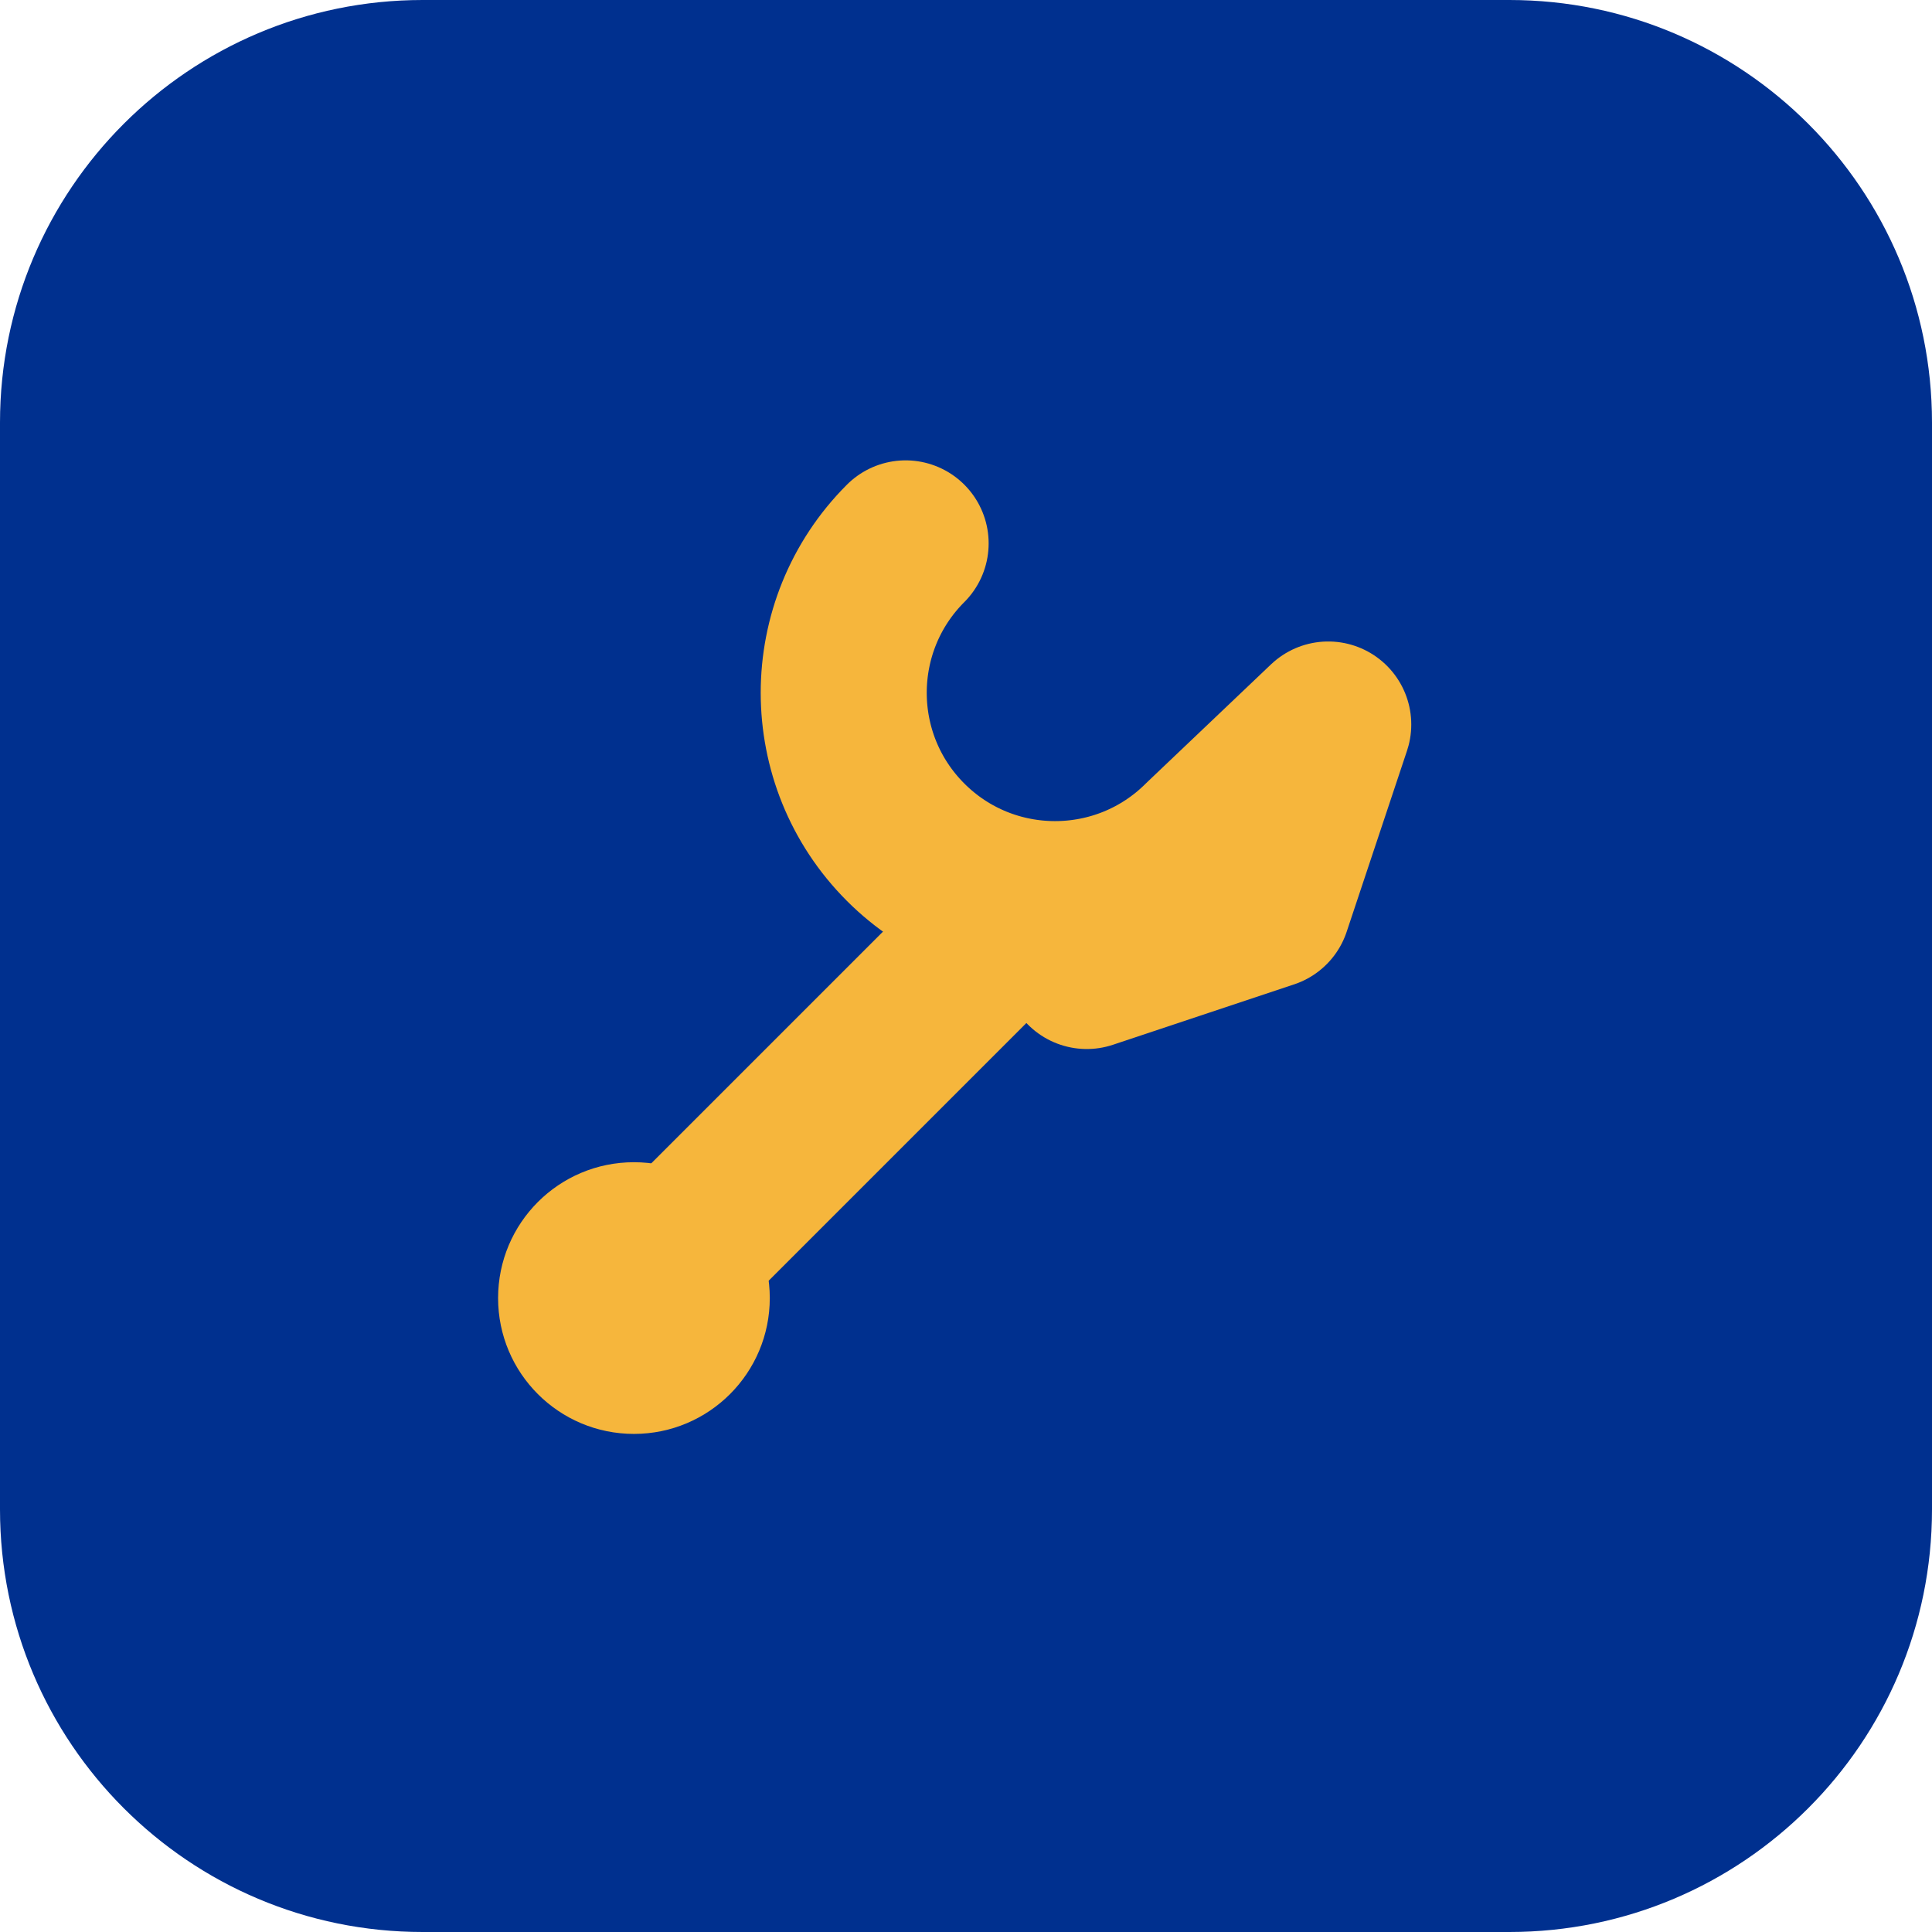
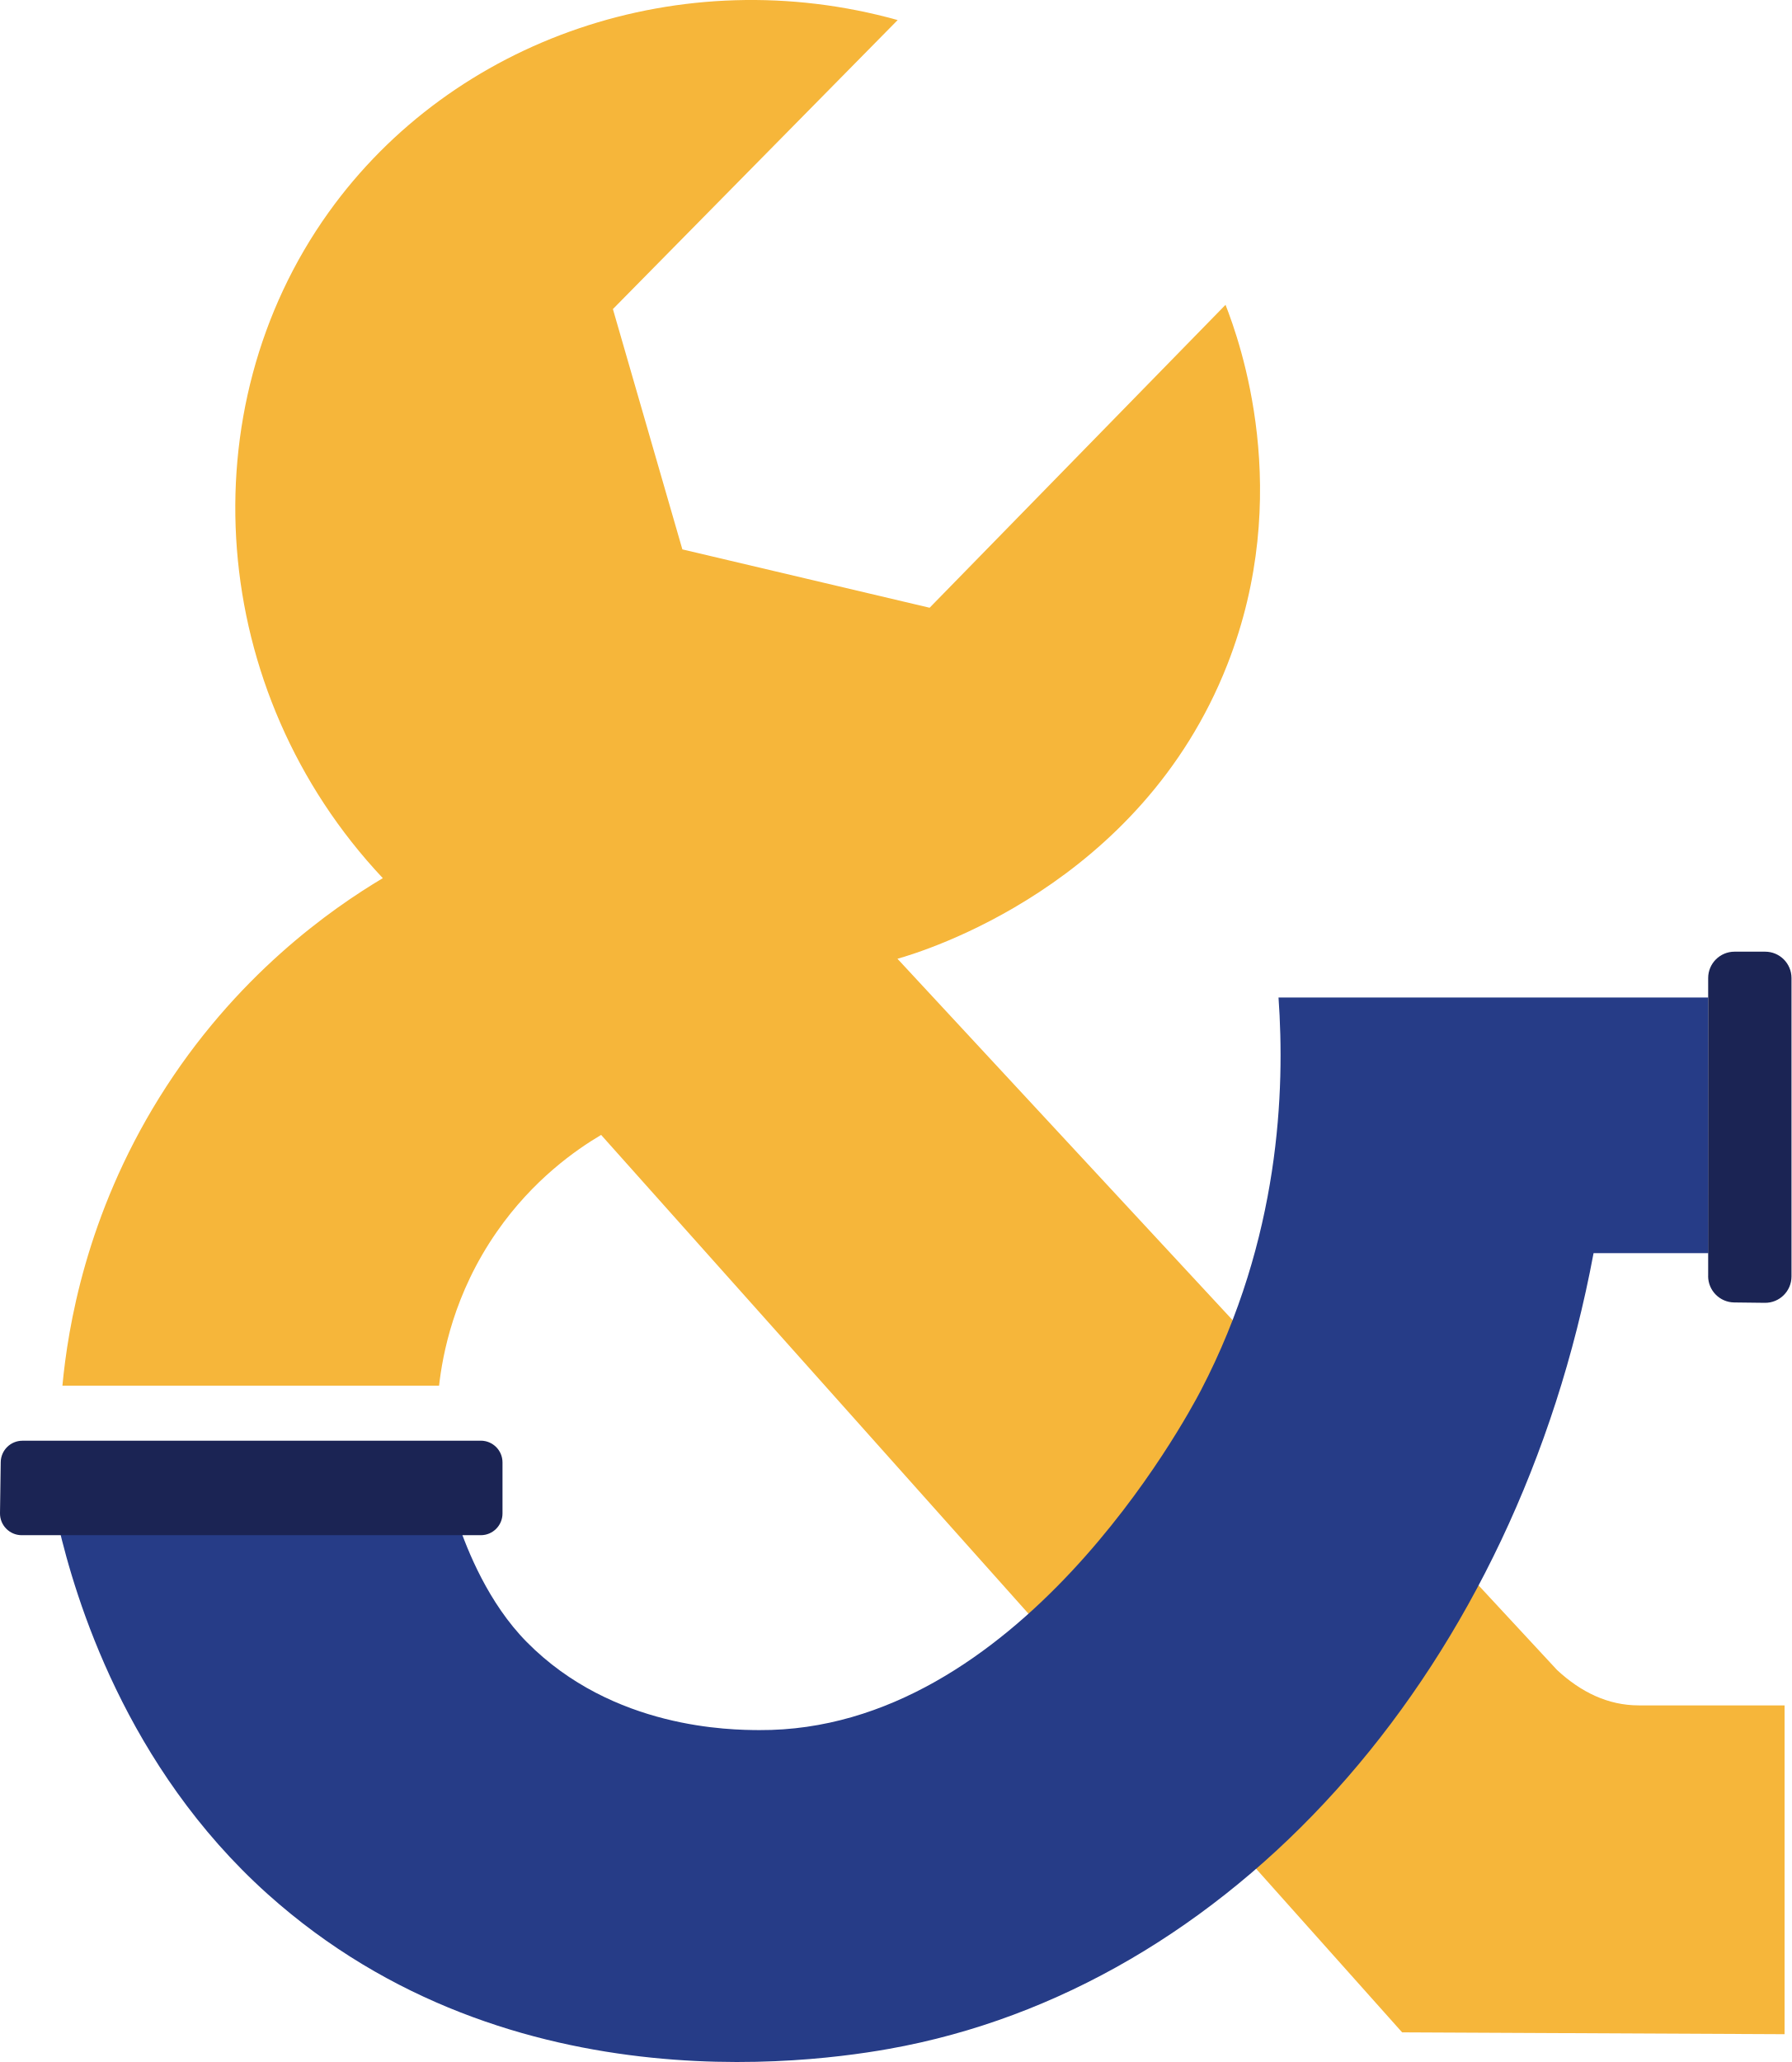
- <svg xmlns="http://www.w3.org/2000/svg" viewBox="0 0 64 64">
-   <rect width="64" height="64" rx="14" fill="#00308F" />
-   <g fill="none" stroke="#F6B63C" stroke-width="5.5" stroke-linecap="round" stroke-linejoin="round">
-     <path d="M20 44 L34 30" />
-     <path d="M30 18a7 7 0 1 0 9.9 9.9L44 24l-2 6-6 2 3.9-3.9" />
-   </g>
-   <circle cx="21" cy="43" r="4.5" fill="#F6B63C" />
+ <svg xmlns="http://www.w3.org/2000/svg" id="Layer_1" data-name="Layer 1" viewBox="0 0 439.44 505.71">
+   <defs>
+     <style>
+       .cls-1 {
+         fill: #263c87;
+       }
+ 
+       .cls-2 {
+         fill: #1b2454;
+       }
+ 
+       .cls-3 {
+         fill: #f6b63a;
+       }
+     </style>
+   </defs>
+   <path class="cls-3" d="M300.6,74.77l-72.57,74.28-60.65-14.31-17.04-58.94L220.19,4.92c-52.93-14.76-109.01,4.46-139.58,47.16-34.62,48.36-29.81,117.47,13.29,163.29-12.45,7.43-36.22,23.86-54.85,53.86-17.91,28.85-22.39,56.27-23.74,70.61h92.39c.85-7.52,3.58-22.55,14.2-37.79,8.84-12.7,19.29-20,25.55-23.71l196.48,220.1,93.81.45v-80.64h-35.75c-7.59,0-14.22-3.27-20.04-8.66l-161.81-174.45c6.39-1.81,59.63-17.92,80.92-72.17,16.46-41.96,3.05-79.26-.45-88.22Z" />
+   <path class="cls-1" d="M419,244.64h-105.39c1.61,22.64.38,59.08-19.02,96.31-3.68,7.07-44.91,83.71-108.35,83.36-6.92-.04-35.88-.2-57.01-21.58-9.47-9.58-14.61-22.56-16.92-29.36-32.67.23-65.34.45-98.01.68,4.17,17.87,16.47,59.18,51.33,90.46,60.05,53.87,138.97,40.74,156.27,37.25,82.99-16.72,150.22-93.94,168.99-194.43h28.17l-.06-62.69Z" />
+   <path class="cls-2" d="M419,312.96v-73.09c0-3.58,2.9-6.47,6.47-6.47h7.5c3.58,0,6.47,2.9,6.47,6.47v73.18c0,3.6-2.94,6.52-6.55,6.47l-7.5-.09c-3.55-.04-6.4-2.93-6.4-6.47Z" />
+   <path class="cls-2" d="M5.51,353.33h112.42c2.94,0,5.33,2.38,5.33,5.33v12.52c0,2.94-2.38,5.33-5.33,5.33H5.33c-2.97,0-5.37-2.43-5.33-5.4l.18-12.52c.04-2.91,2.41-5.25,5.33-5.25Z" />
</svg>
